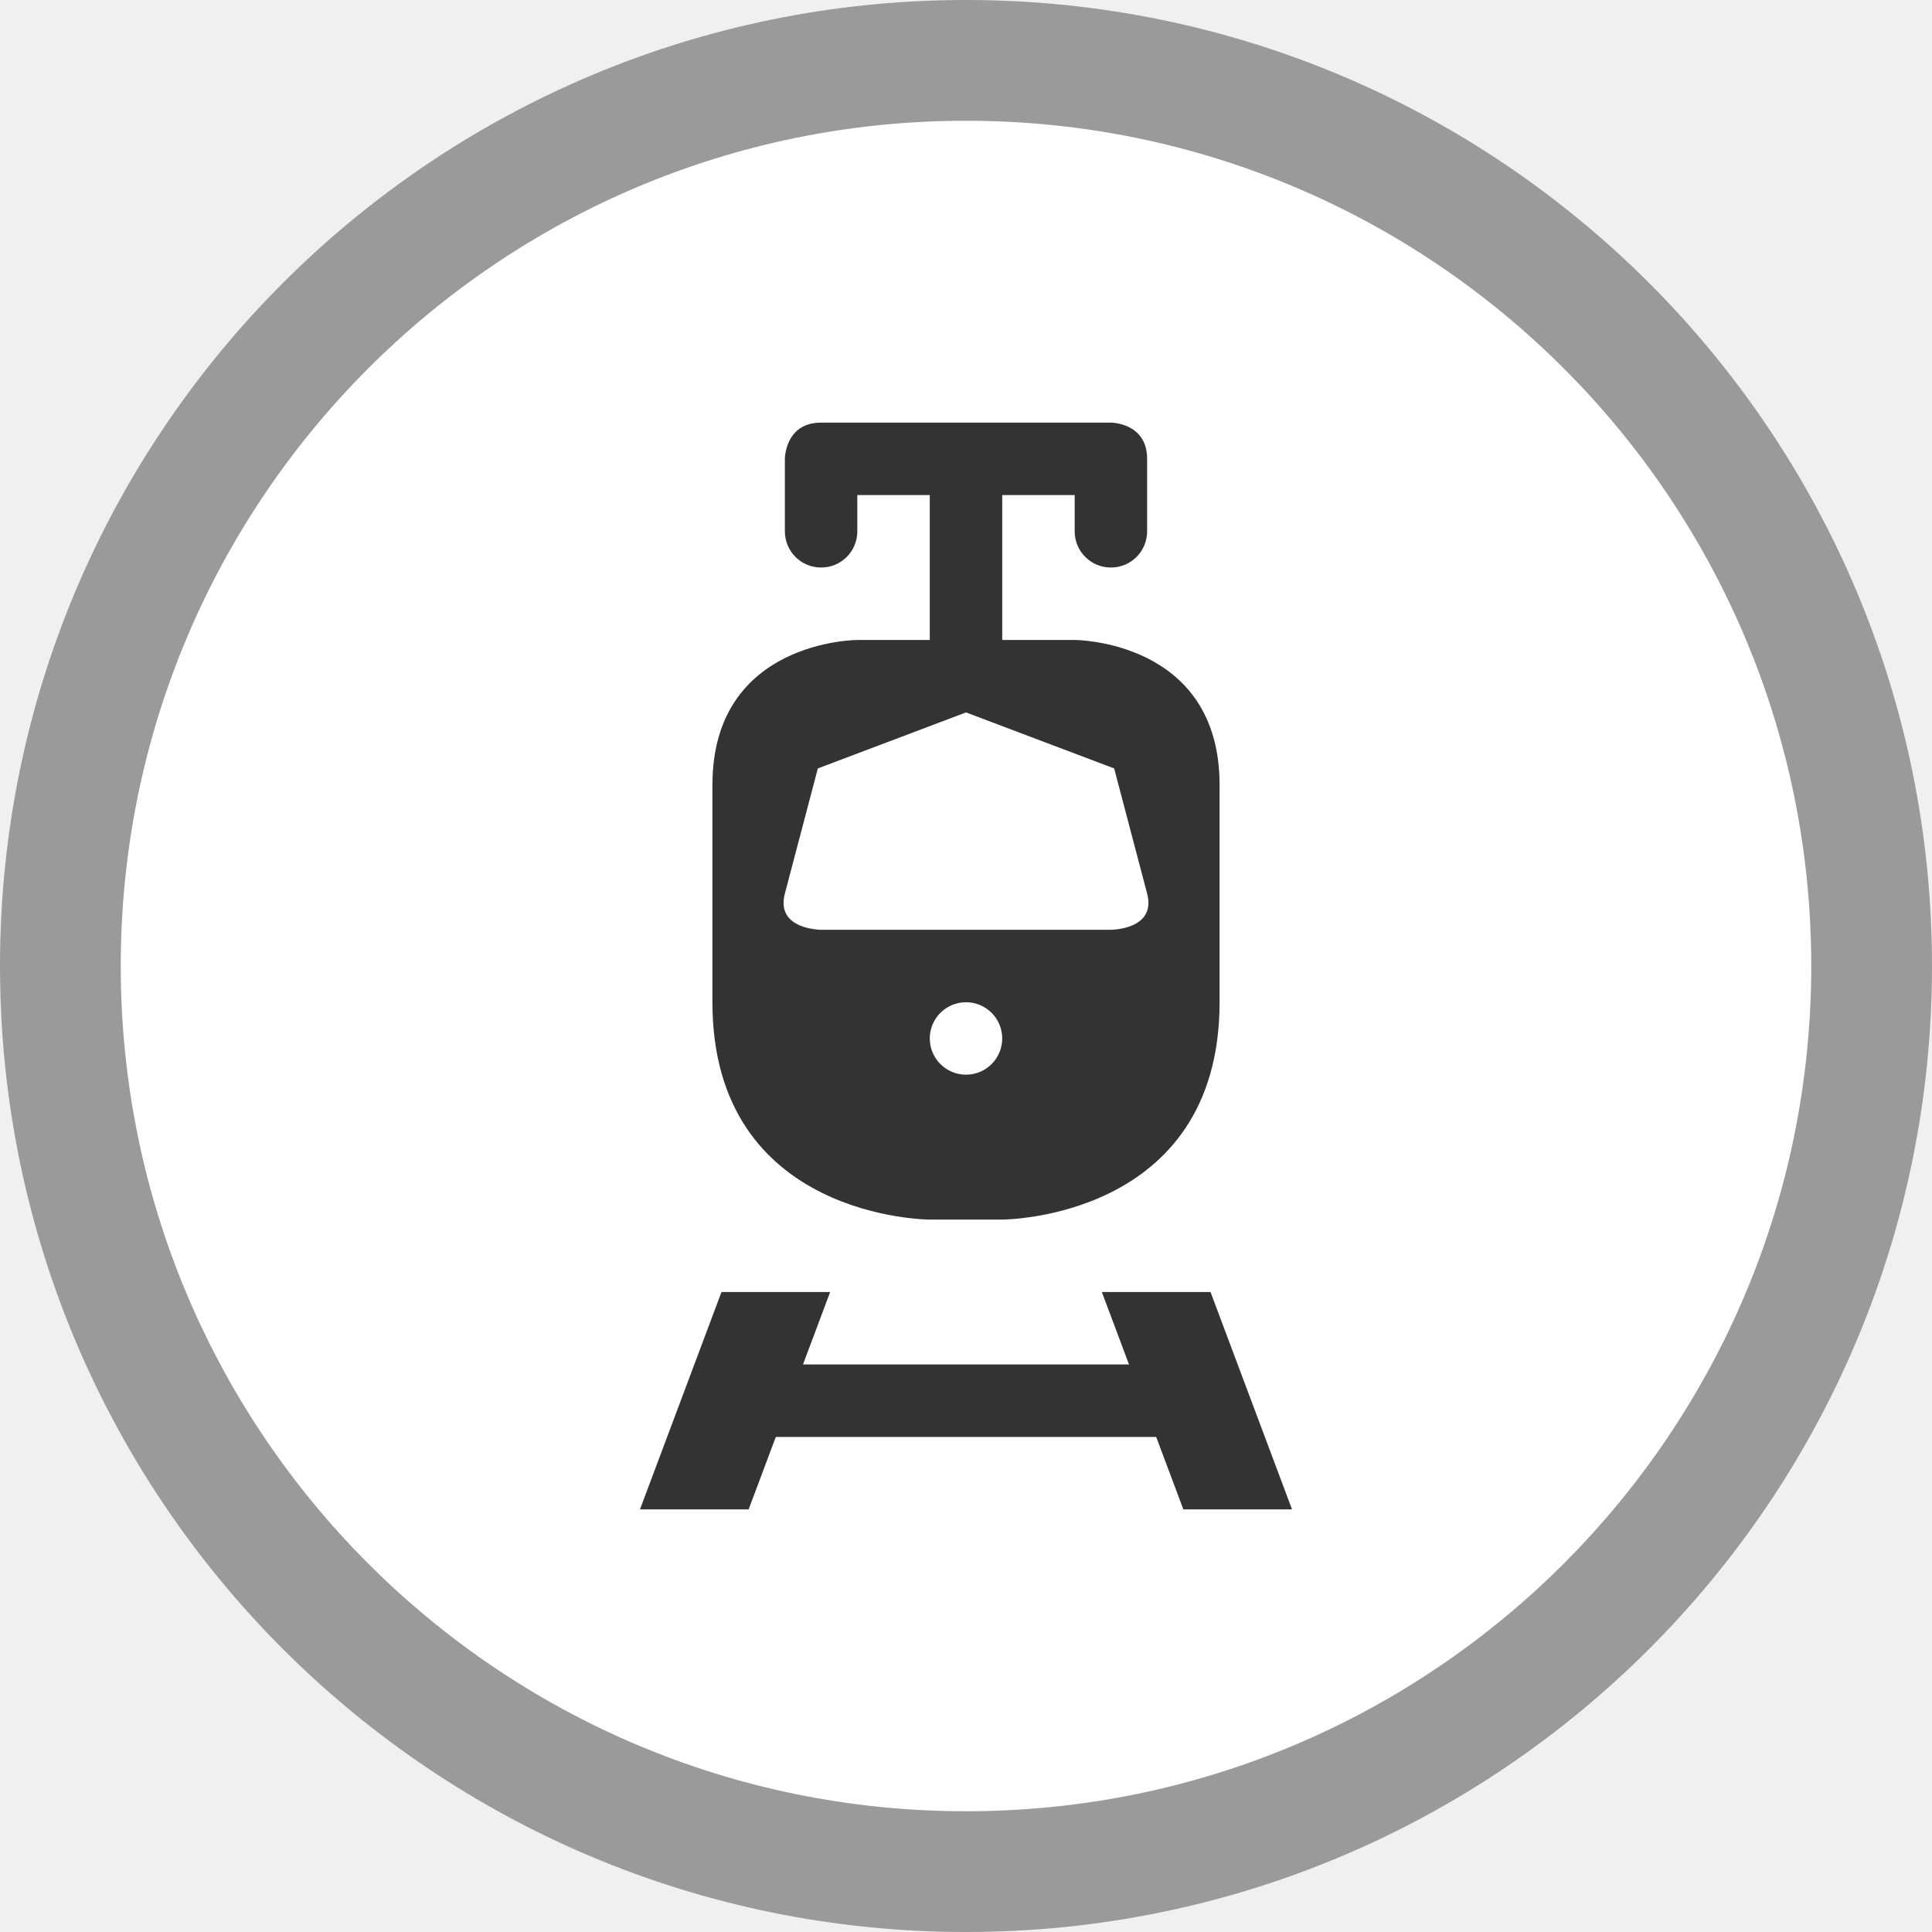
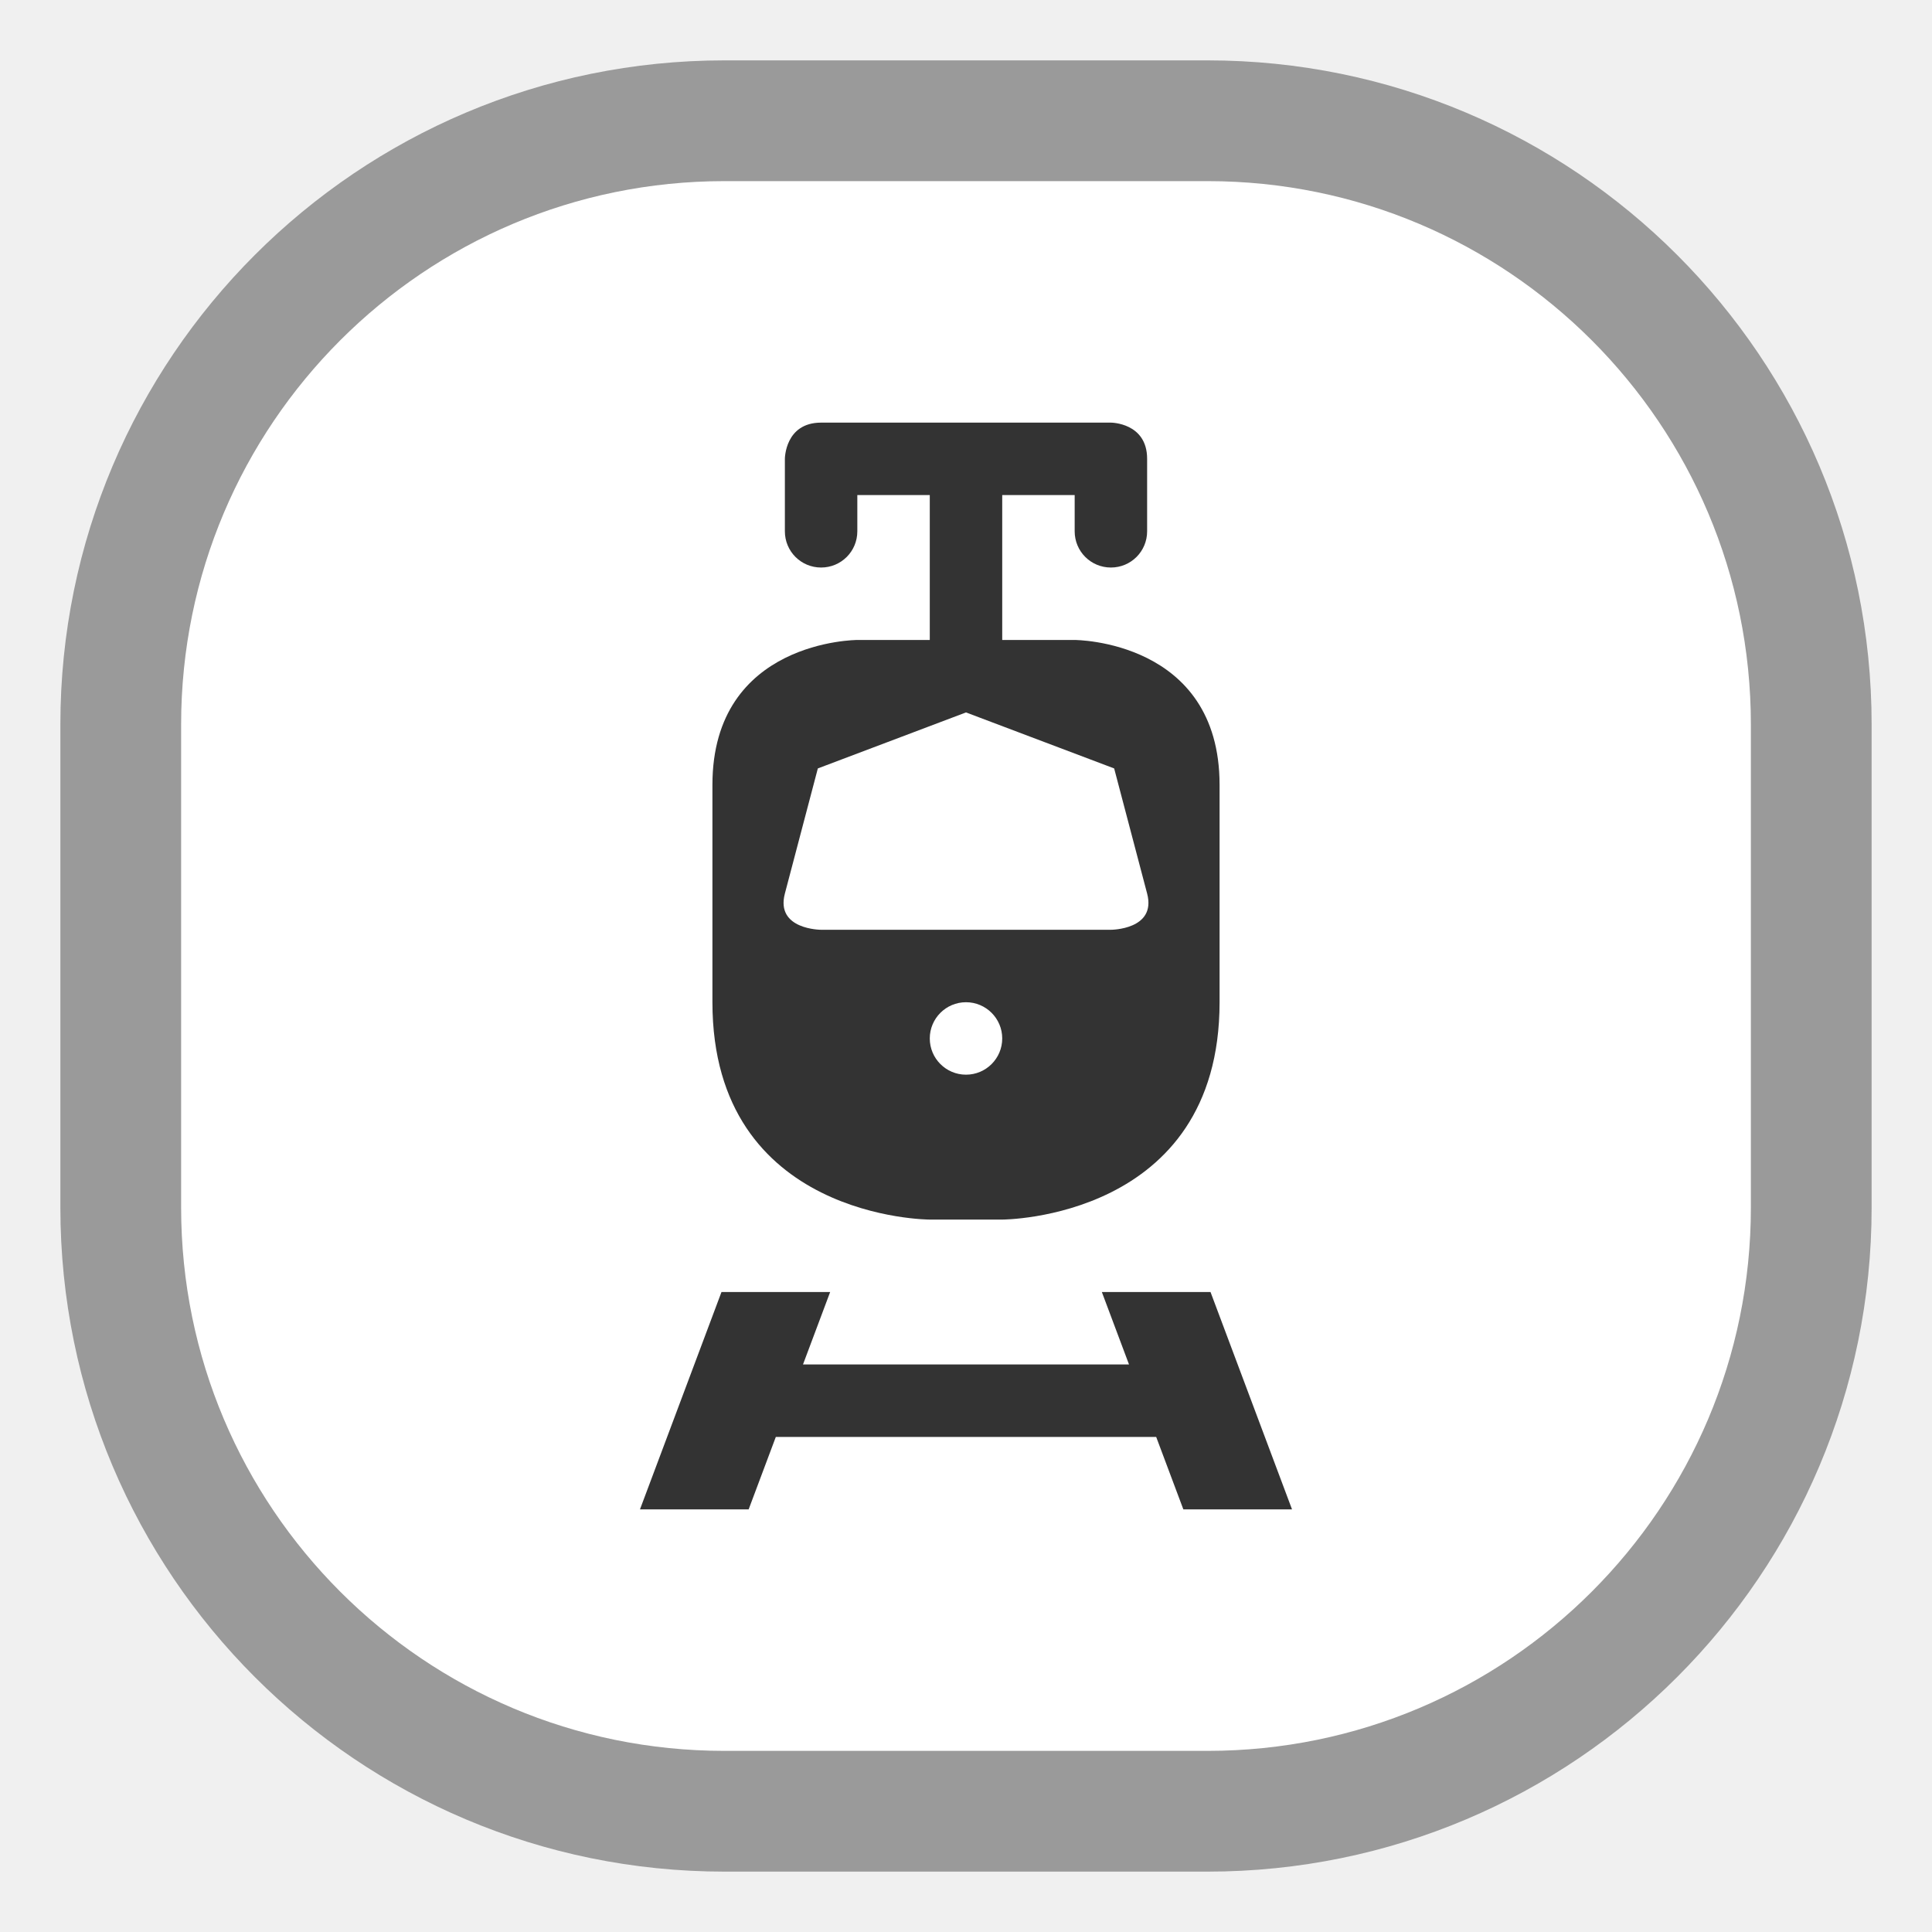
- <svg xmlns="http://www.w3.org/2000/svg" width="32" height="32" viewBox="0 0 32 32">
-   <circle cx="16" cy="16" r="15" fill="#ffffff" stroke="#9a9a9a" stroke-width="2" />
-   <g transform="translate(7 7) scale(1.2)" fill="#333333">
+ <svg xmlns="http://www.w3.org/2000/svg" width="48" height="48" viewBox="0 0 48 48">
+   <rect x="3" y="3" width="42" height="42" rx="15" fill="#ffffff" stroke="#9a9a9a" stroke-width="3" />
+   <g transform="translate(10.5 10.5) scale(1.8)" fill="#333333">
    <path d="M5.5,0C5,0,5,0.5,5,0.5v1C5,1.777,5.223,2,5.5,2S6,1.777,6,1.5V1h1v2H6c0,0-2,0-2,2v3c0,3,3,3,3,3h1  c0,0,3,0,3-3V5c0-2-2-2-2-2H8V1h1v0.5C9,1.777,9.223,2,9.5,2S10,1.777,10,1.5v-1C10,0,9.5,0,9.5,0H5.5z M7.5,4l2.045,0.773L10,6.5  C10.132,7,9.5,7,9.5,7h-4c0,0-0.632,0-0.5-0.5l0.455-1.727L7.5,4z M7.5,8C7.776,8,8,8.224,8,8.5S7.776,9,7.5,9  S7,8.776,7,8.5S7.224,8,7.5,8z M4.125,12L3,15h1.5l0.375-1h5.25l0.375,1H12l-1.125-3h-1.5l0.375,1h-4.5l0.375-1H4.125z" />
  </g>
</svg>
